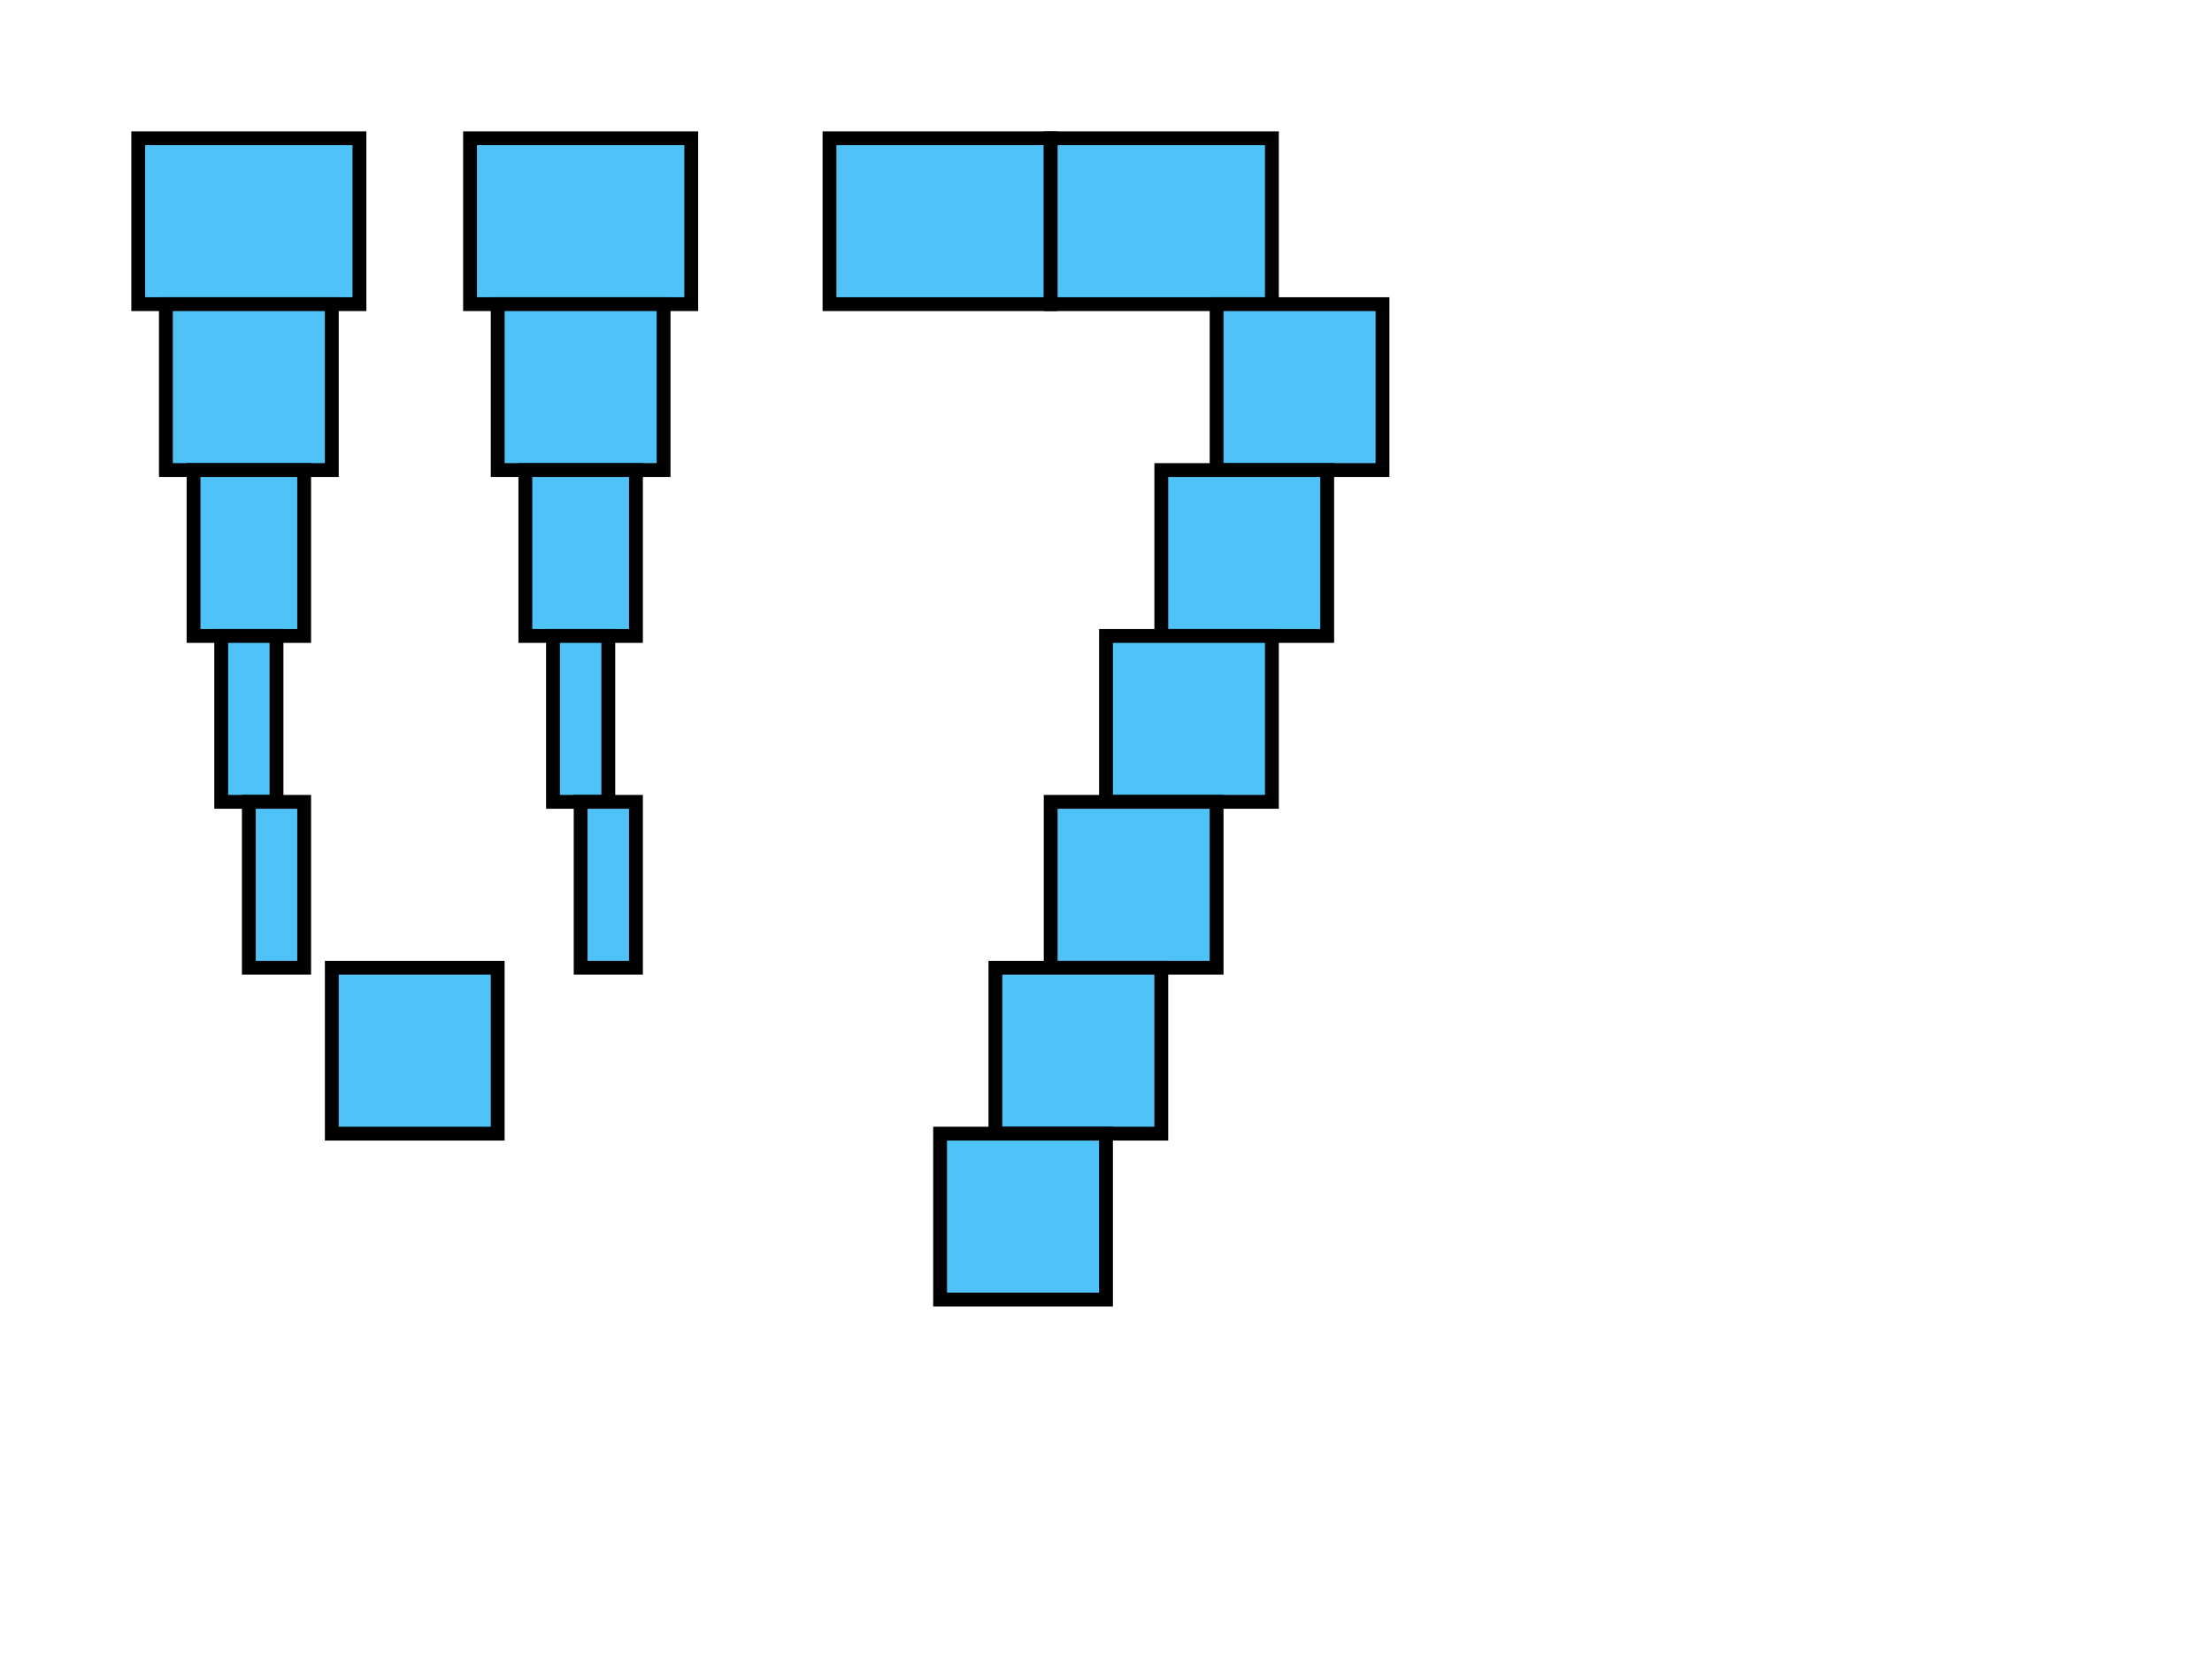
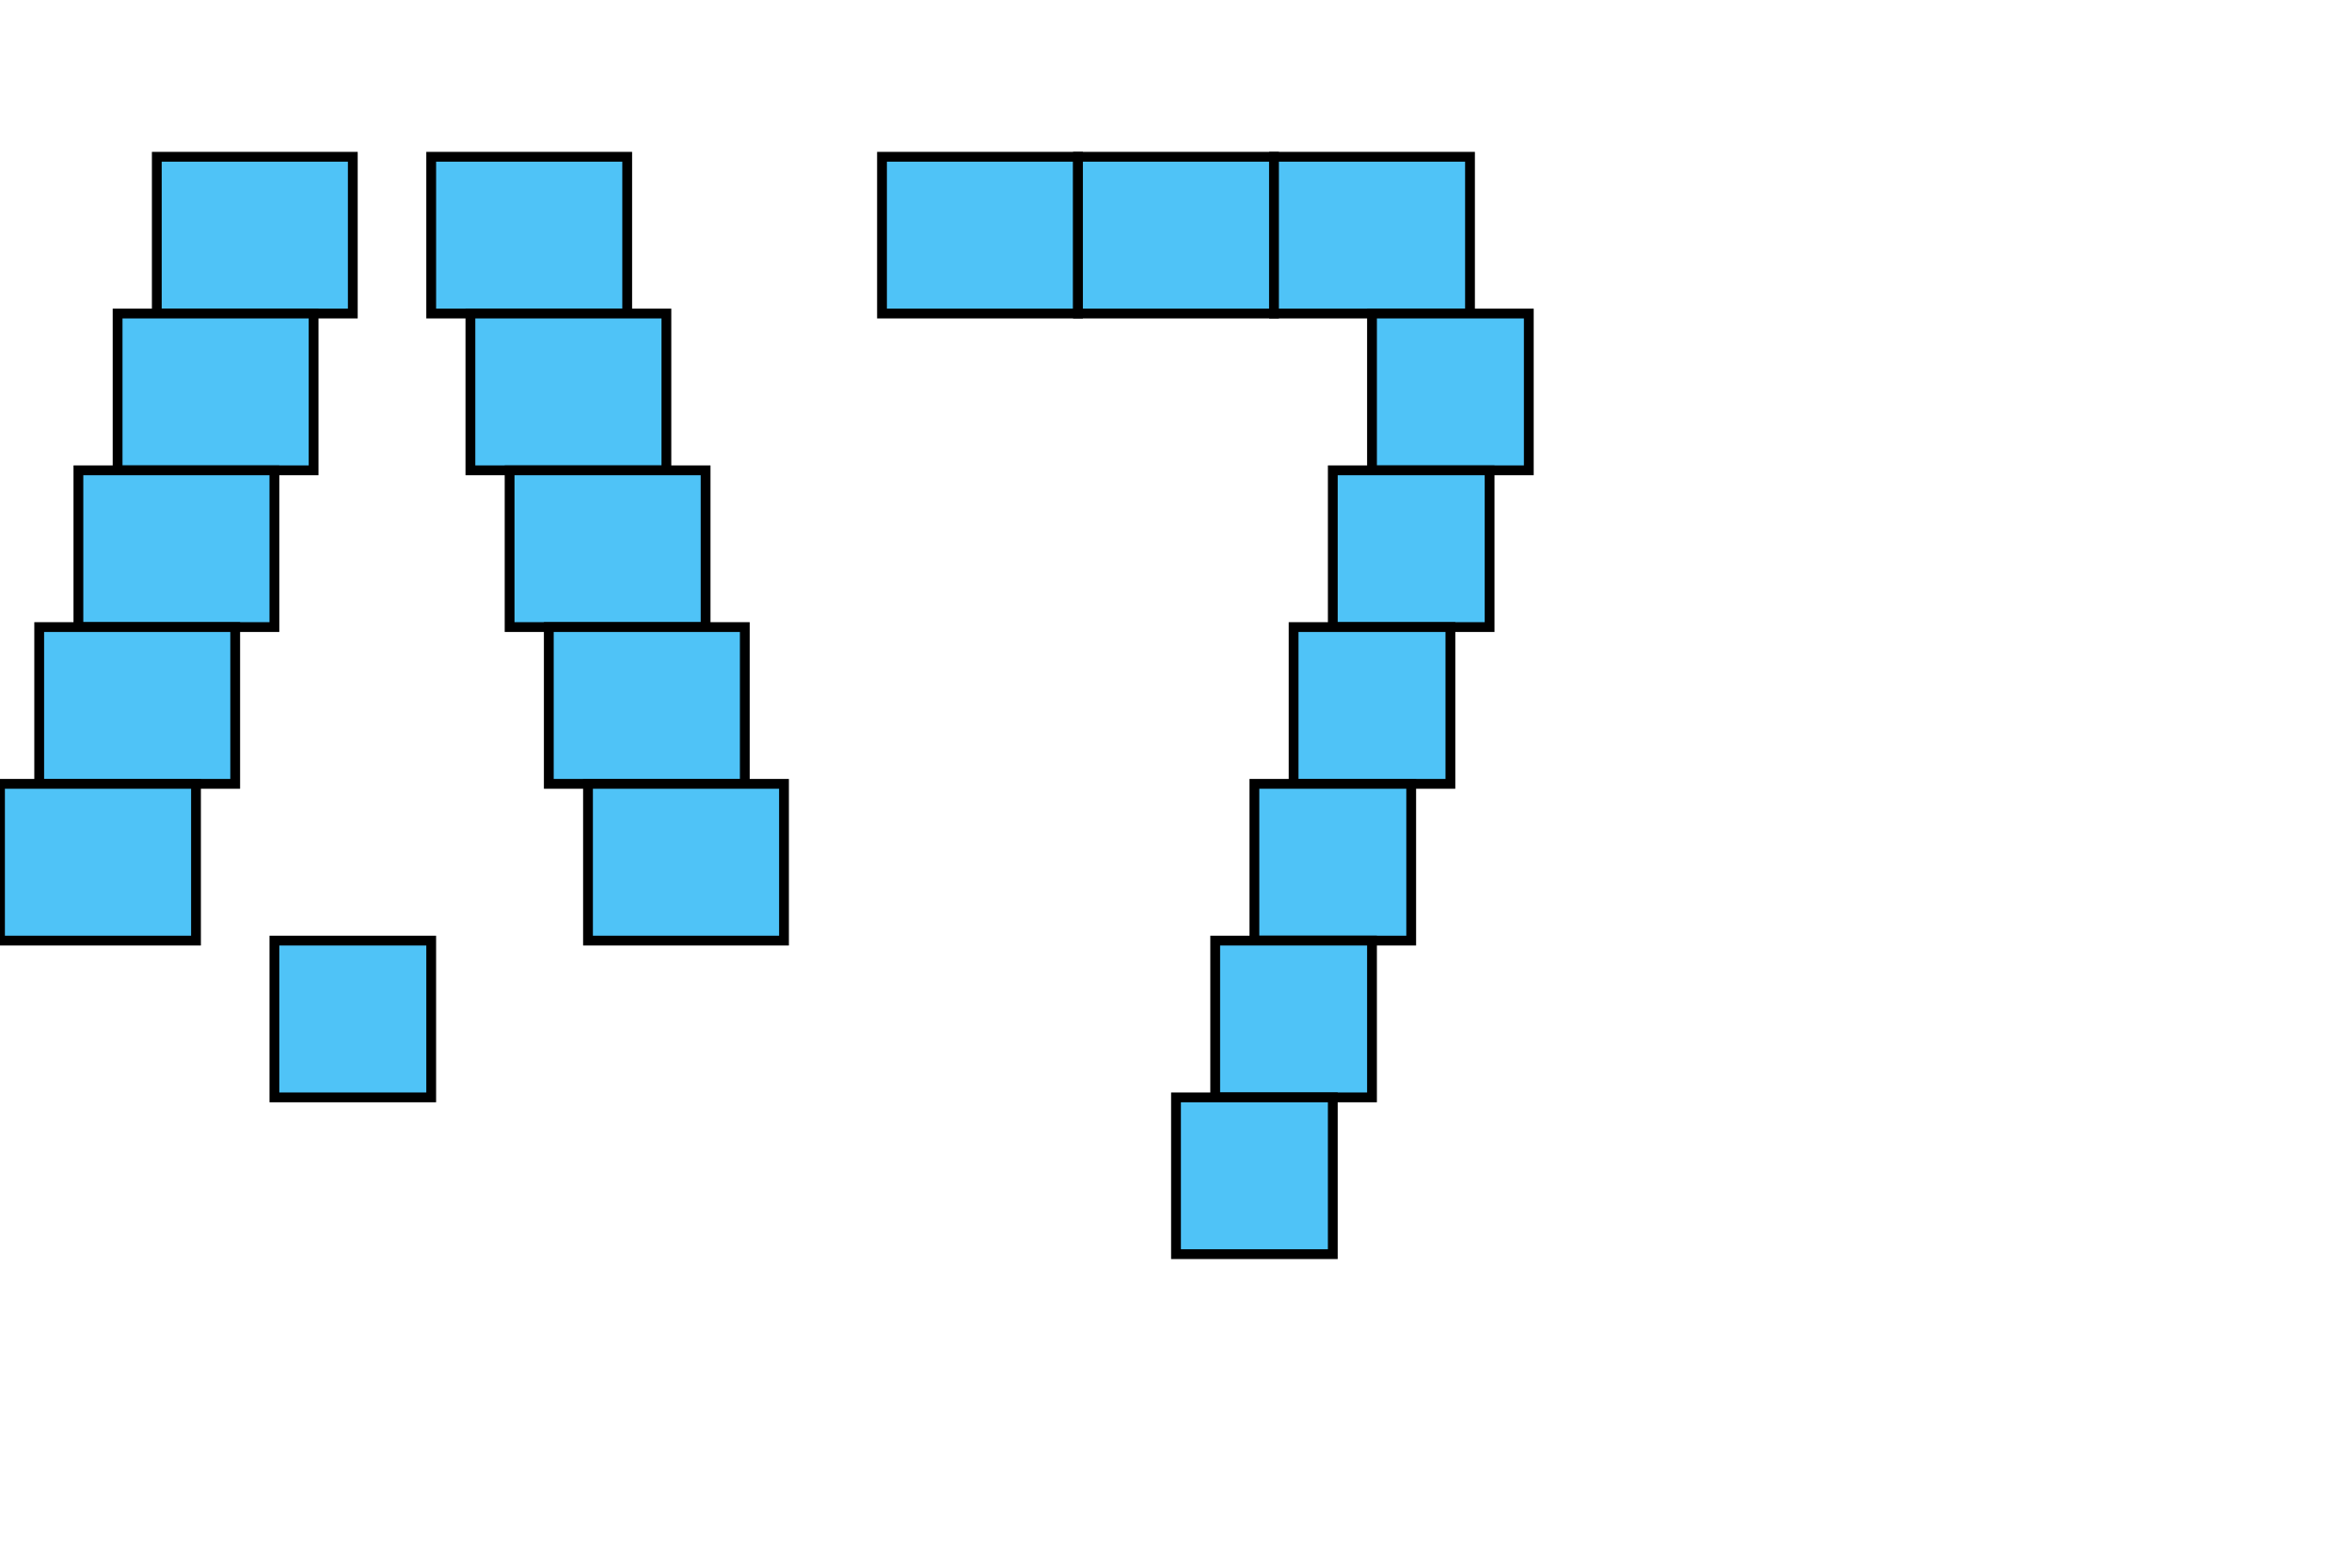
- <svg xmlns="http://www.w3.org/2000/svg" width="80" height="60" viewBox="0 0 80 60">
-   <rect x="5" y="5" width="8" height="6" fill="#4FC3F7" stroke="#000" stroke-width="0.5" />
-   <rect x="6" y="11" width="6" height="6" fill="#4FC3F7" stroke="#000" stroke-width="0.5" />
-   <rect x="7" y="17" width="4" height="6" fill="#4FC3F7" stroke="#000" stroke-width="0.5" />
-   <rect x="8" y="23" width="2" height="6" fill="#4FC3F7" stroke="#000" stroke-width="0.5" />
-   <rect x="9" y="29" width="2" height="6" fill="#4FC3F7" stroke="#000" stroke-width="0.5" />
-   <rect x="17" y="5" width="8" height="6" fill="#4FC3F7" stroke="#000" stroke-width="0.5" />
-   <rect x="18" y="11" width="6" height="6" fill="#4FC3F7" stroke="#000" stroke-width="0.5" />
-   <rect x="19" y="17" width="4" height="6" fill="#4FC3F7" stroke="#000" stroke-width="0.5" />
-   <rect x="20" y="23" width="2" height="6" fill="#4FC3F7" stroke="#000" stroke-width="0.5" />
-   <rect x="21" y="29" width="2" height="6" fill="#4FC3F7" stroke="#000" stroke-width="0.5" />
-   <rect x="12" y="35" width="6" height="6" fill="#4FC3F7" stroke="#000" stroke-width="0.5" />
-   <rect x="30" y="5" width="8" height="6" fill="#4FC3F7" stroke="#000" stroke-width="0.5" />
-   <rect x="38" y="5" width="8" height="6" fill="#4FC3F7" stroke="#000" stroke-width="0.5" />
-   <rect x="44" y="11" width="6" height="6" fill="#4FC3F7" stroke="#000" stroke-width="0.5" />
-   <rect x="42" y="17" width="6" height="6" fill="#4FC3F7" stroke="#000" stroke-width="0.5" />
-   <rect x="40" y="23" width="6" height="6" fill="#4FC3F7" stroke="#000" stroke-width="0.5" />
-   <rect x="38" y="29" width="6" height="6" fill="#4FC3F7" stroke="#000" stroke-width="0.5" />
-   <rect x="36" y="35" width="6" height="6" fill="#4FC3F7" stroke="#000" stroke-width="0.5" />
-   <rect x="34" y="41" width="6" height="6" fill="#4FC3F7" stroke="#000" stroke-width="0.5" />
+ <svg xmlns="http://www.w3.org/2000/svg" width="120" height="80" viewBox="0 0 120 80">
+   <rect x="8" y="8" width="10" height="8" fill="#4FC3F7" stroke="#000" stroke-width="0.5" />
+   <rect x="6" y="16" width="10" height="8" fill="#4FC3F7" stroke="#000" stroke-width="0.5" />
+   <rect x="4" y="24" width="10" height="8" fill="#4FC3F7" stroke="#000" stroke-width="0.5" />
+   <rect x="2" y="32" width="10" height="8" fill="#4FC3F7" stroke="#000" stroke-width="0.5" />
+   <rect x="0" y="40" width="10" height="8" fill="#4FC3F7" stroke="#000" stroke-width="0.5" />
+   <rect x="22" y="8" width="10" height="8" fill="#4FC3F7" stroke="#000" stroke-width="0.5" />
+   <rect x="24" y="16" width="10" height="8" fill="#4FC3F7" stroke="#000" stroke-width="0.5" />
+   <rect x="26" y="24" width="10" height="8" fill="#4FC3F7" stroke="#000" stroke-width="0.5" />
+   <rect x="28" y="32" width="10" height="8" fill="#4FC3F7" stroke="#000" stroke-width="0.5" />
+   <rect x="30" y="40" width="10" height="8" fill="#4FC3F7" stroke="#000" stroke-width="0.5" />
+   <rect x="14" y="48" width="8" height="8" fill="#4FC3F7" stroke="#000" stroke-width="0.5" />
+   <rect x="45" y="8" width="10" height="8" fill="#4FC3F7" stroke="#000" stroke-width="0.5" />
+   <rect x="55" y="8" width="10" height="8" fill="#4FC3F7" stroke="#000" stroke-width="0.5" />
+   <rect x="65" y="8" width="10" height="8" fill="#4FC3F7" stroke="#000" stroke-width="0.5" />
+   <rect x="70" y="16" width="8" height="8" fill="#4FC3F7" stroke="#000" stroke-width="0.5" />
+   <rect x="68" y="24" width="8" height="8" fill="#4FC3F7" stroke="#000" stroke-width="0.5" />
+   <rect x="66" y="32" width="8" height="8" fill="#4FC3F7" stroke="#000" stroke-width="0.5" />
+   <rect x="64" y="40" width="8" height="8" fill="#4FC3F7" stroke="#000" stroke-width="0.5" />
+   <rect x="62" y="48" width="8" height="8" fill="#4FC3F7" stroke="#000" stroke-width="0.5" />
+   <rect x="60" y="56" width="8" height="8" fill="#4FC3F7" stroke="#000" stroke-width="0.5" />
  <defs>
    <linearGradient id="blockGradient" x1="0%" y1="0%" x2="100%" y2="100%">
      <stop offset="0%" style="stop-color:#4FC3F7;stop-opacity:1" />
-       <stop offset="100%" style="stop-color:#29B6F6;stop-opacity:1" />
+       <stop offset="50%" style="stop-color:#29B6F6;stop-opacity:1" />
+       <stop offset="100%" style="stop-color:#0277BD;stop-opacity:1" />
    </linearGradient>
  </defs>
</svg>
